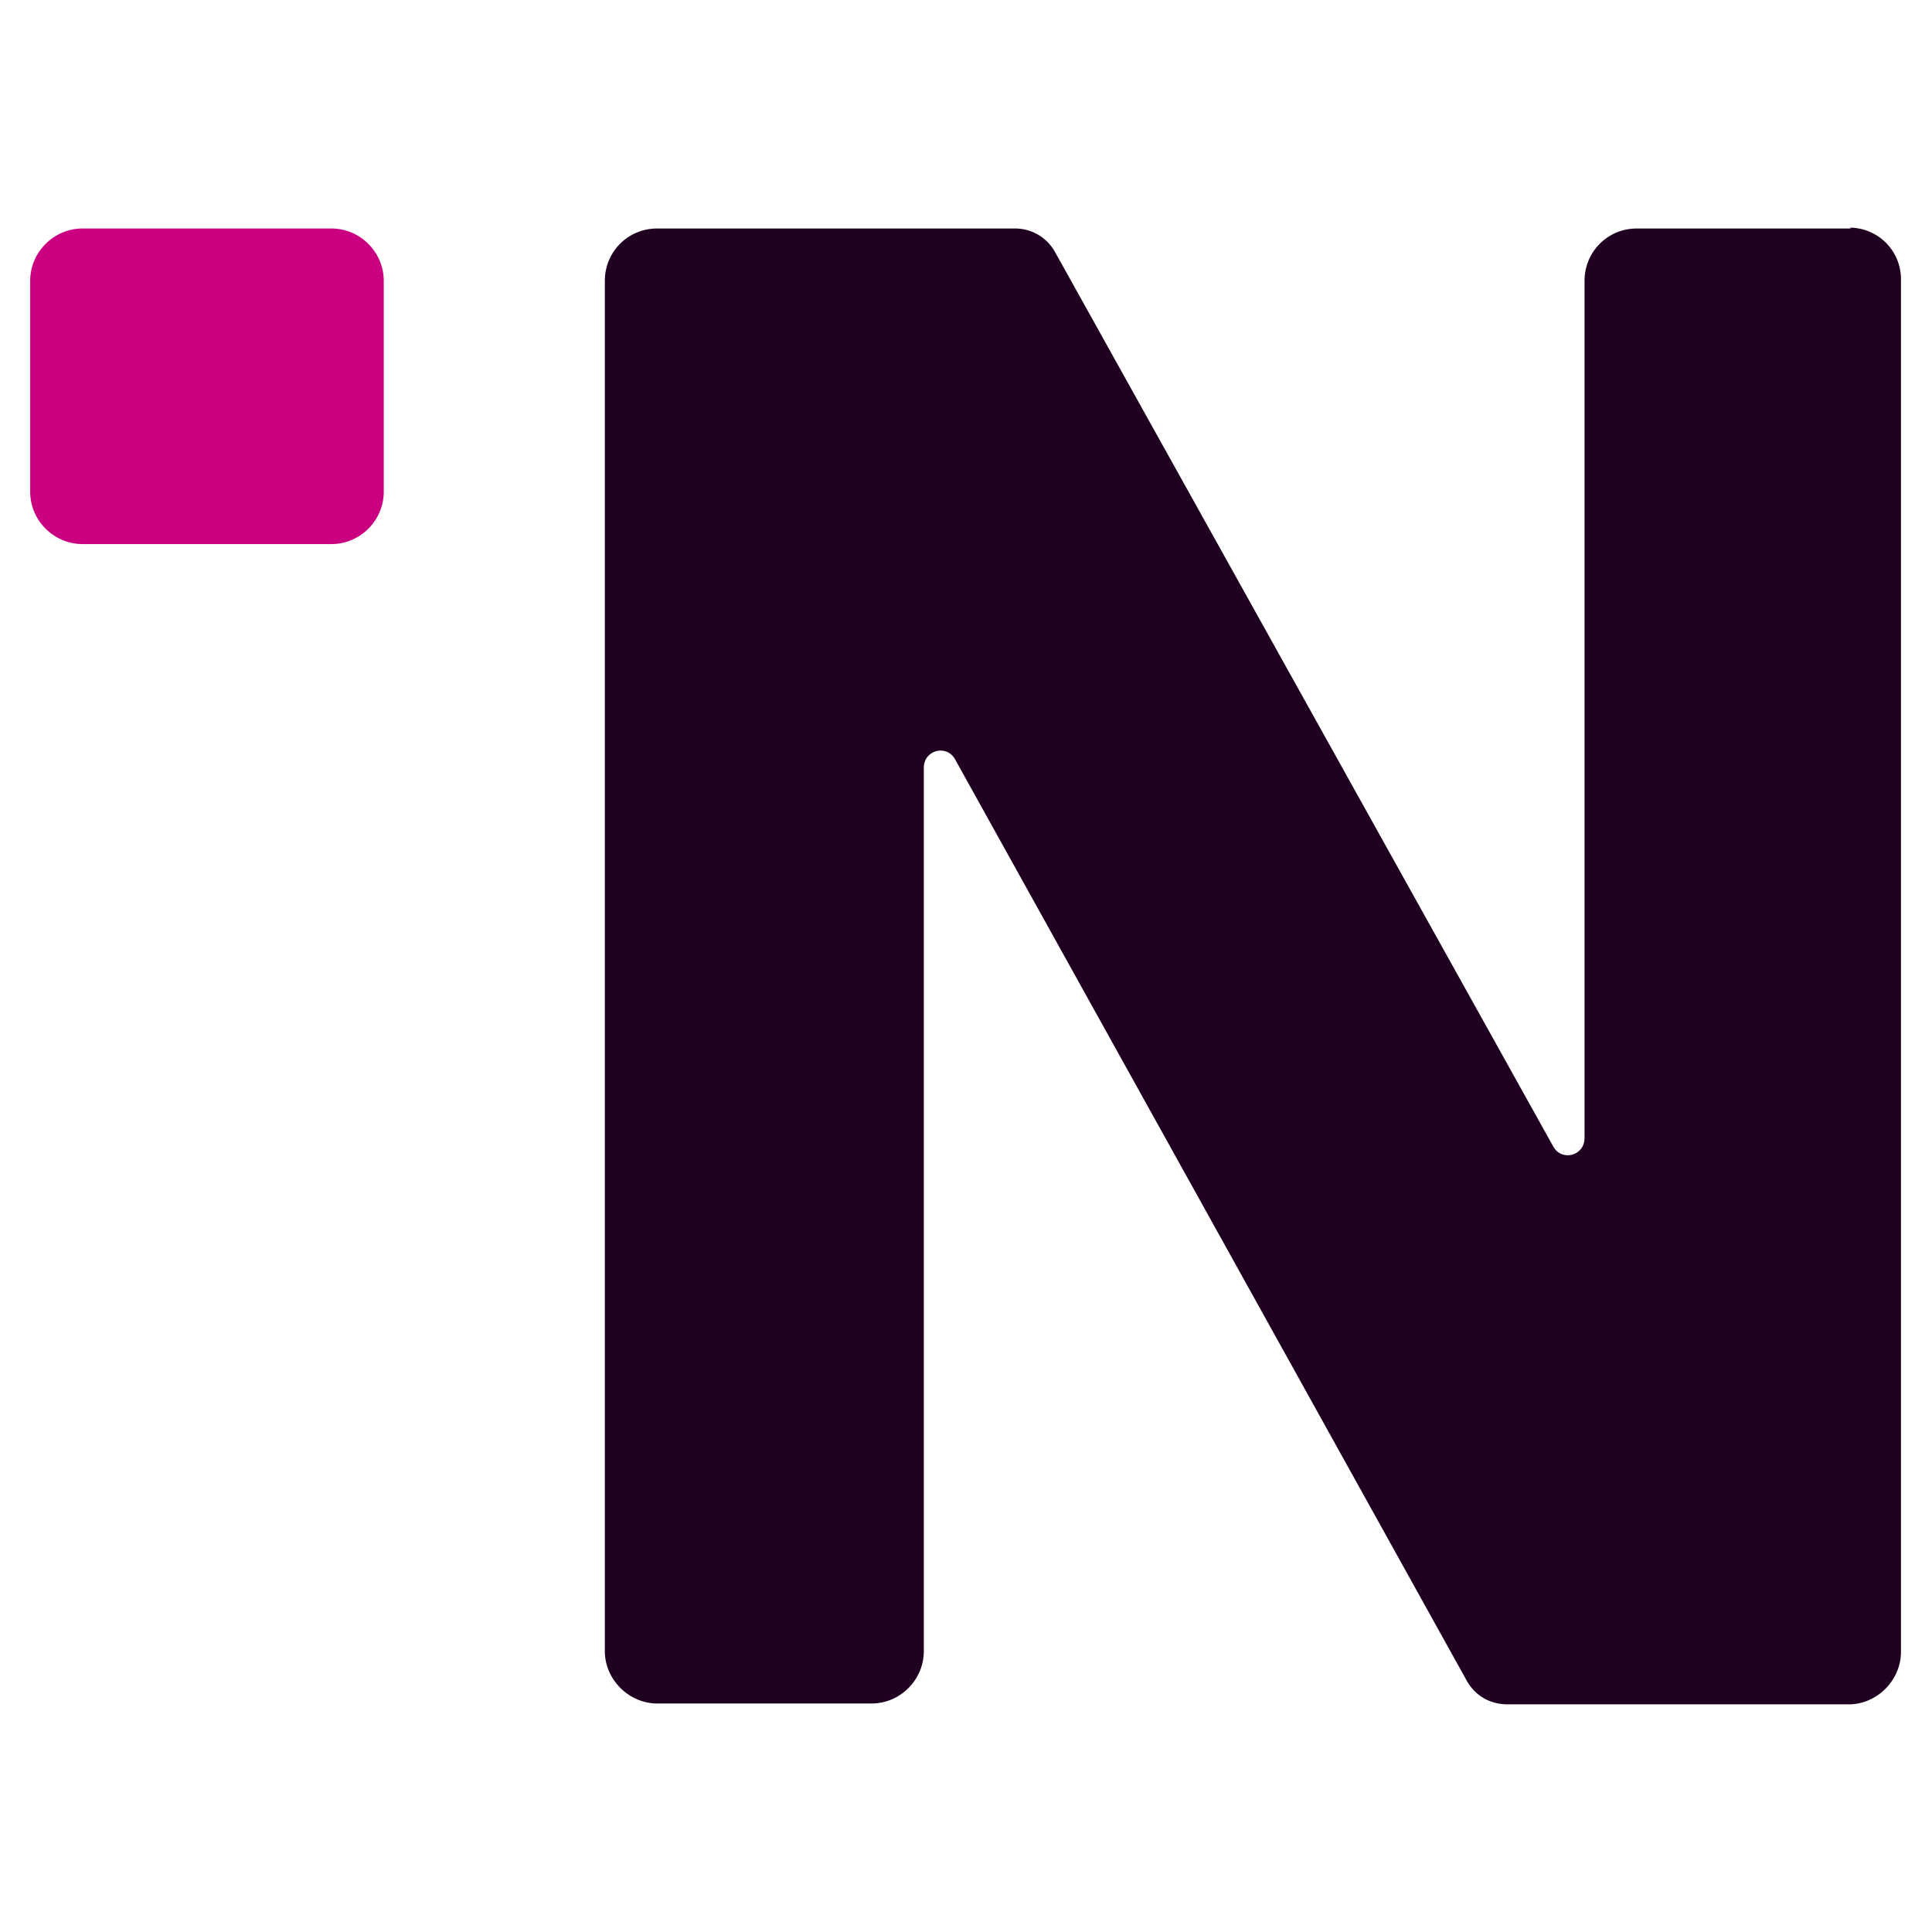
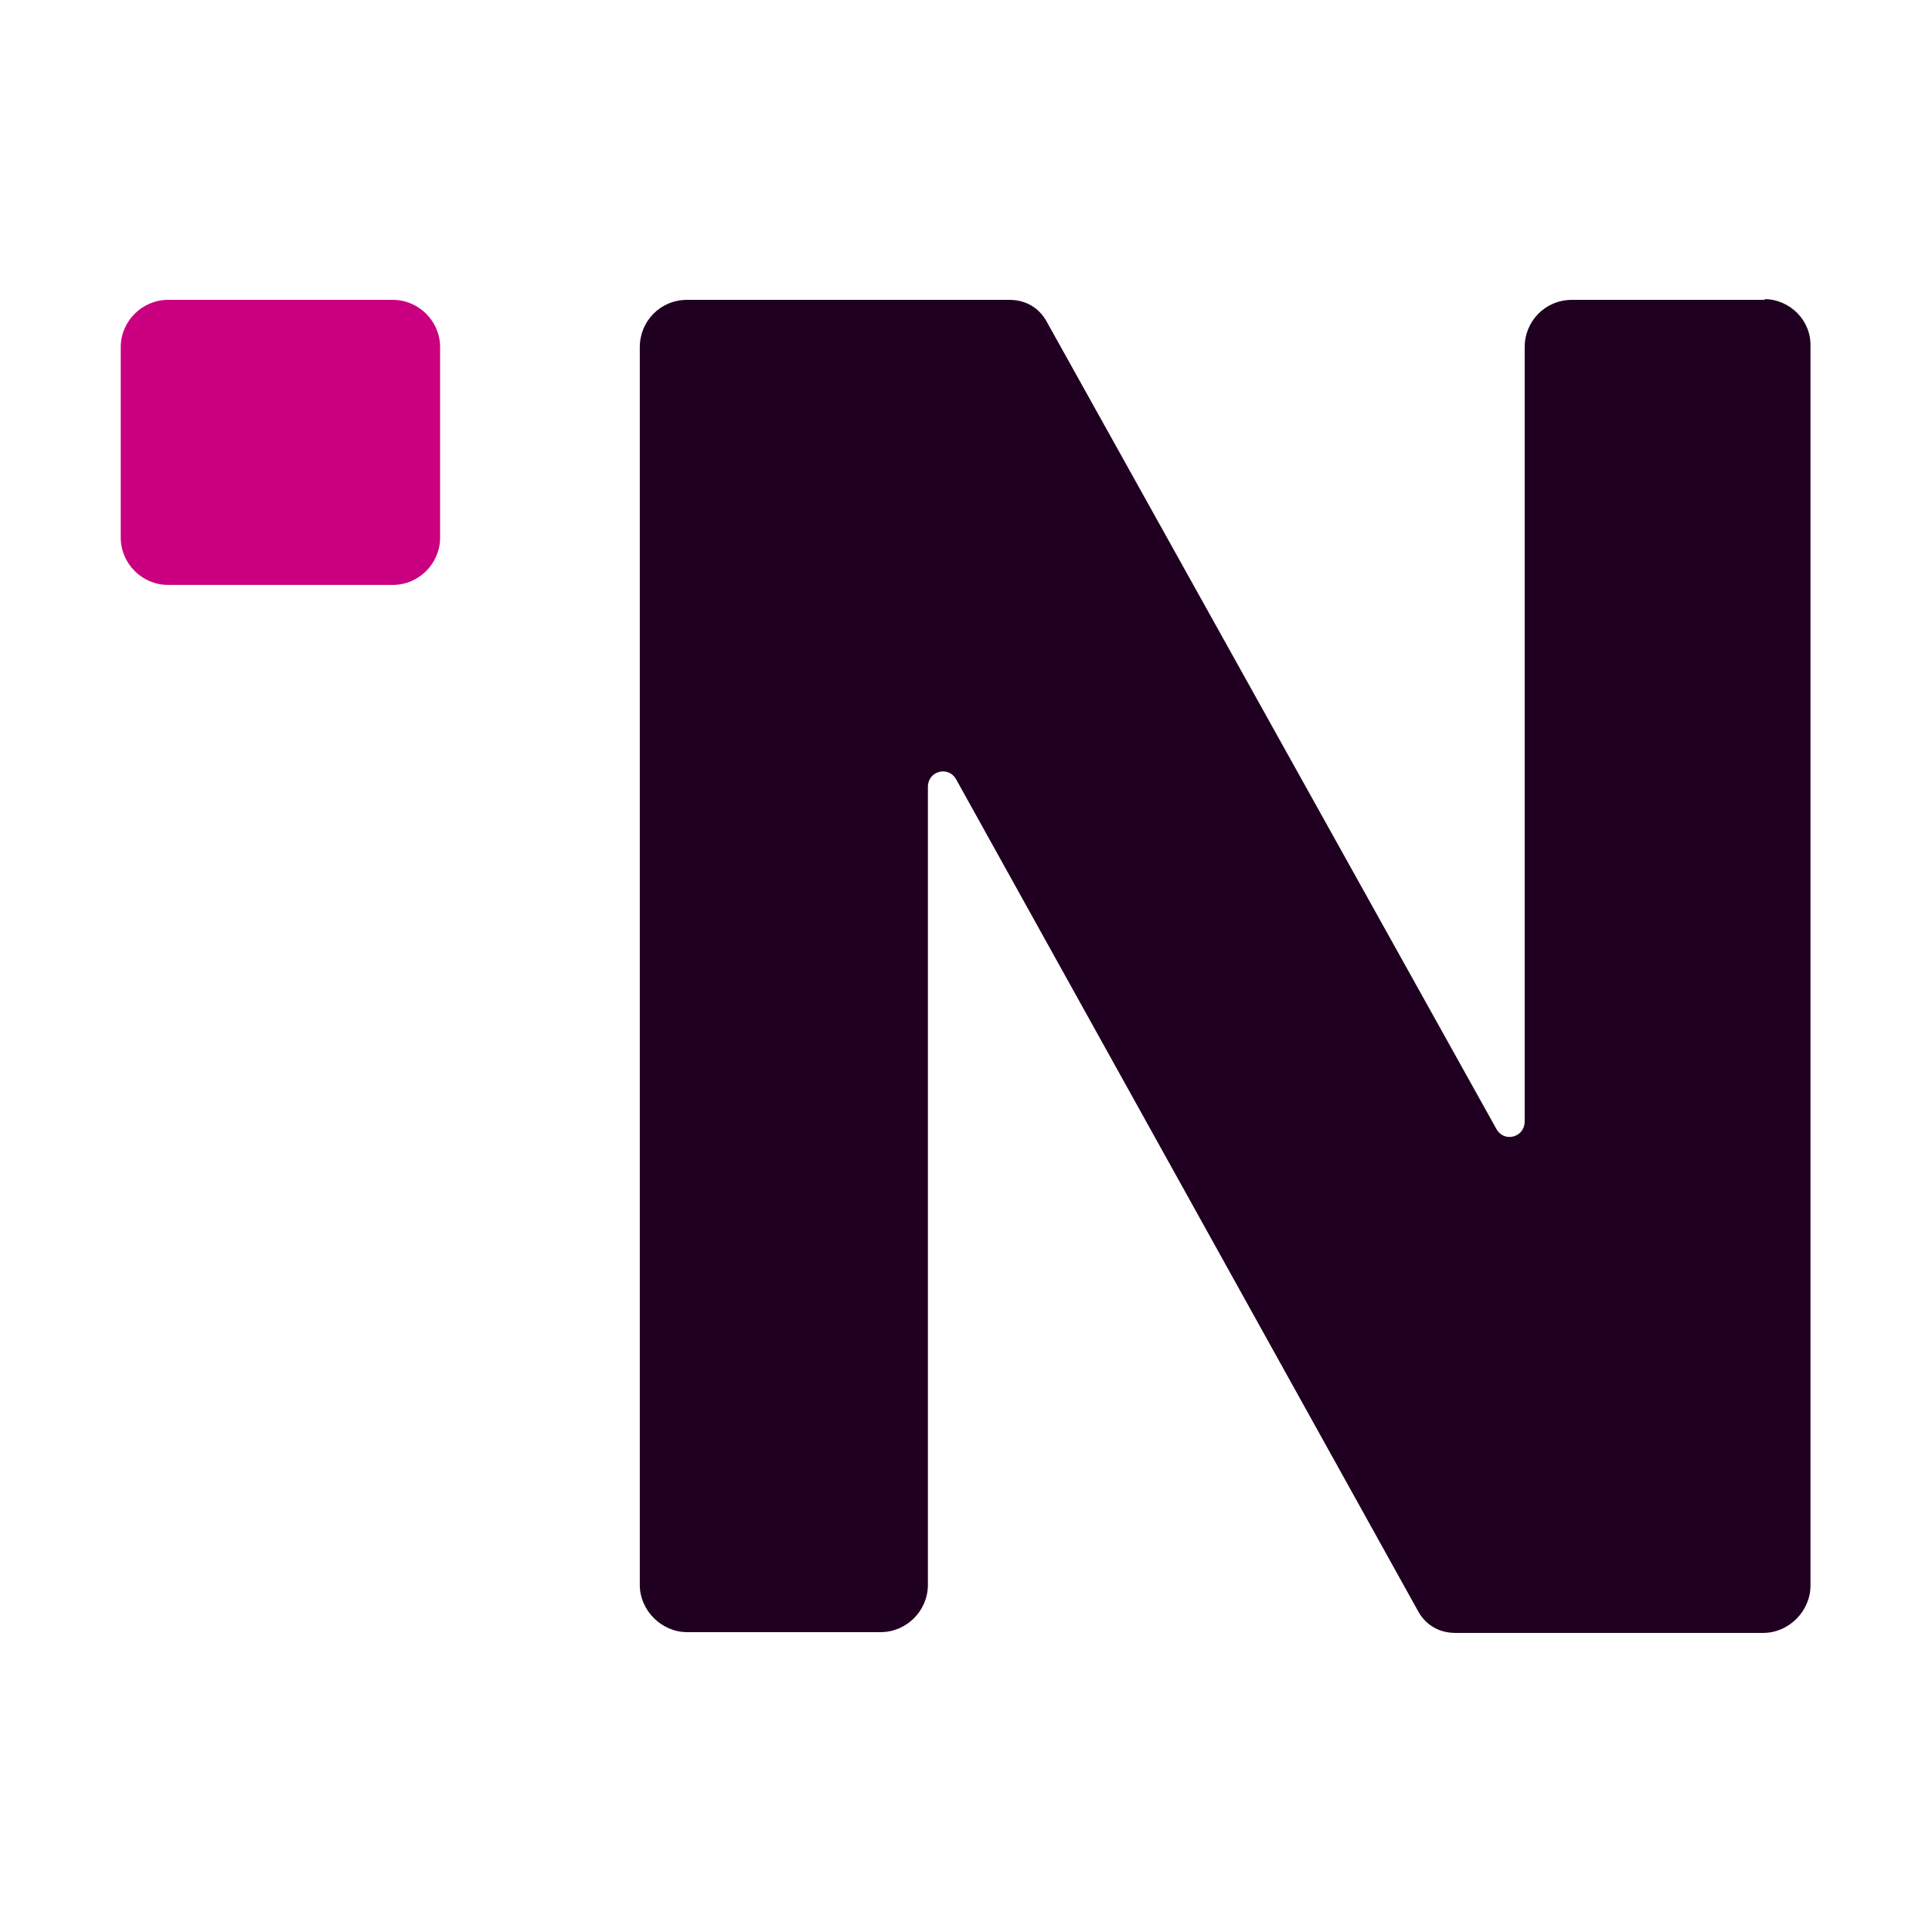
<svg xmlns="http://www.w3.org/2000/svg" viewBox="0 0 128 128">
-   <g transform="translate(-25.95311, -12.87106) scale(5.590622)">
-     <path fill="#CA0080" d="M8.57 5.01H5.62c-.34 0-.62.28-.62.62v2.5c0 .34.28.62.62.62h2.95c.34 0 .62-.28.62-.62v-2.5c0-.34-.28-.62-.62-.62" />
-     <path fill="#200020" d="M26.58 5.01h-2.54c-.35 0-.62.28-.62.62v10.16c0 .21-.27.28-.37.1L17.14 5.28a.54.54 0 0 0-.48-.27h-4.23c-.35 0-.62.28-.62.62v16.24c0 .34.29.62.62.62h2.54c.34 0 .62-.28.62-.62V11.4c0-.21.27-.28.37-.1l6.07 10.93c.1.17.27.27.48.27h4.04c.34 0 .62-.29.62-.62V5.62a.61.61 0 0 0-.61-.62z" />
+   <g transform="translate(-17.24797, -5.431921) scale(5.049594)">
+     <path fill="#CA0080" d="M8.57,5.01H5.62C5.28,5.01,5,5.29,5,5.63v2.5c0,0.34,0.28,0.62,0.62,0.62h2.95   c0.34,0,0.62-0.28,0.62-0.62v-2.5C9.19,5.29,8.91,5.01,8.57,5.01L8.57,5.01z" />
+     <path fill="#200020" d="M26.58,5.01h-2.54c-0.35,0-0.62,0.28-0.62,0.62v10.16c0,0.21-0.27,0.28-0.37,0.1L17.14,5.28   c-0.1-0.17-0.27-0.27-0.48-0.27h-4.23c-0.35,0-0.62,0.28-0.62,0.62v16.24c0,0.34,0.29,0.62,0.62,0.62h2.54   c0.34,0,0.62-0.28,0.62-0.62V11.4c0-0.21,0.27-0.28,0.37-0.1l6.07,10.93c0.1,0.17,0.27,0.27,0.48,0.27h4.04   c0.34,0,0.62-0.29,0.62-0.62V5.62C27.18,5.28,26.9,5,26.56,5L26.58,5.01L26.58,5.01L26.58,5.01z" />
  </g>
</svg>
